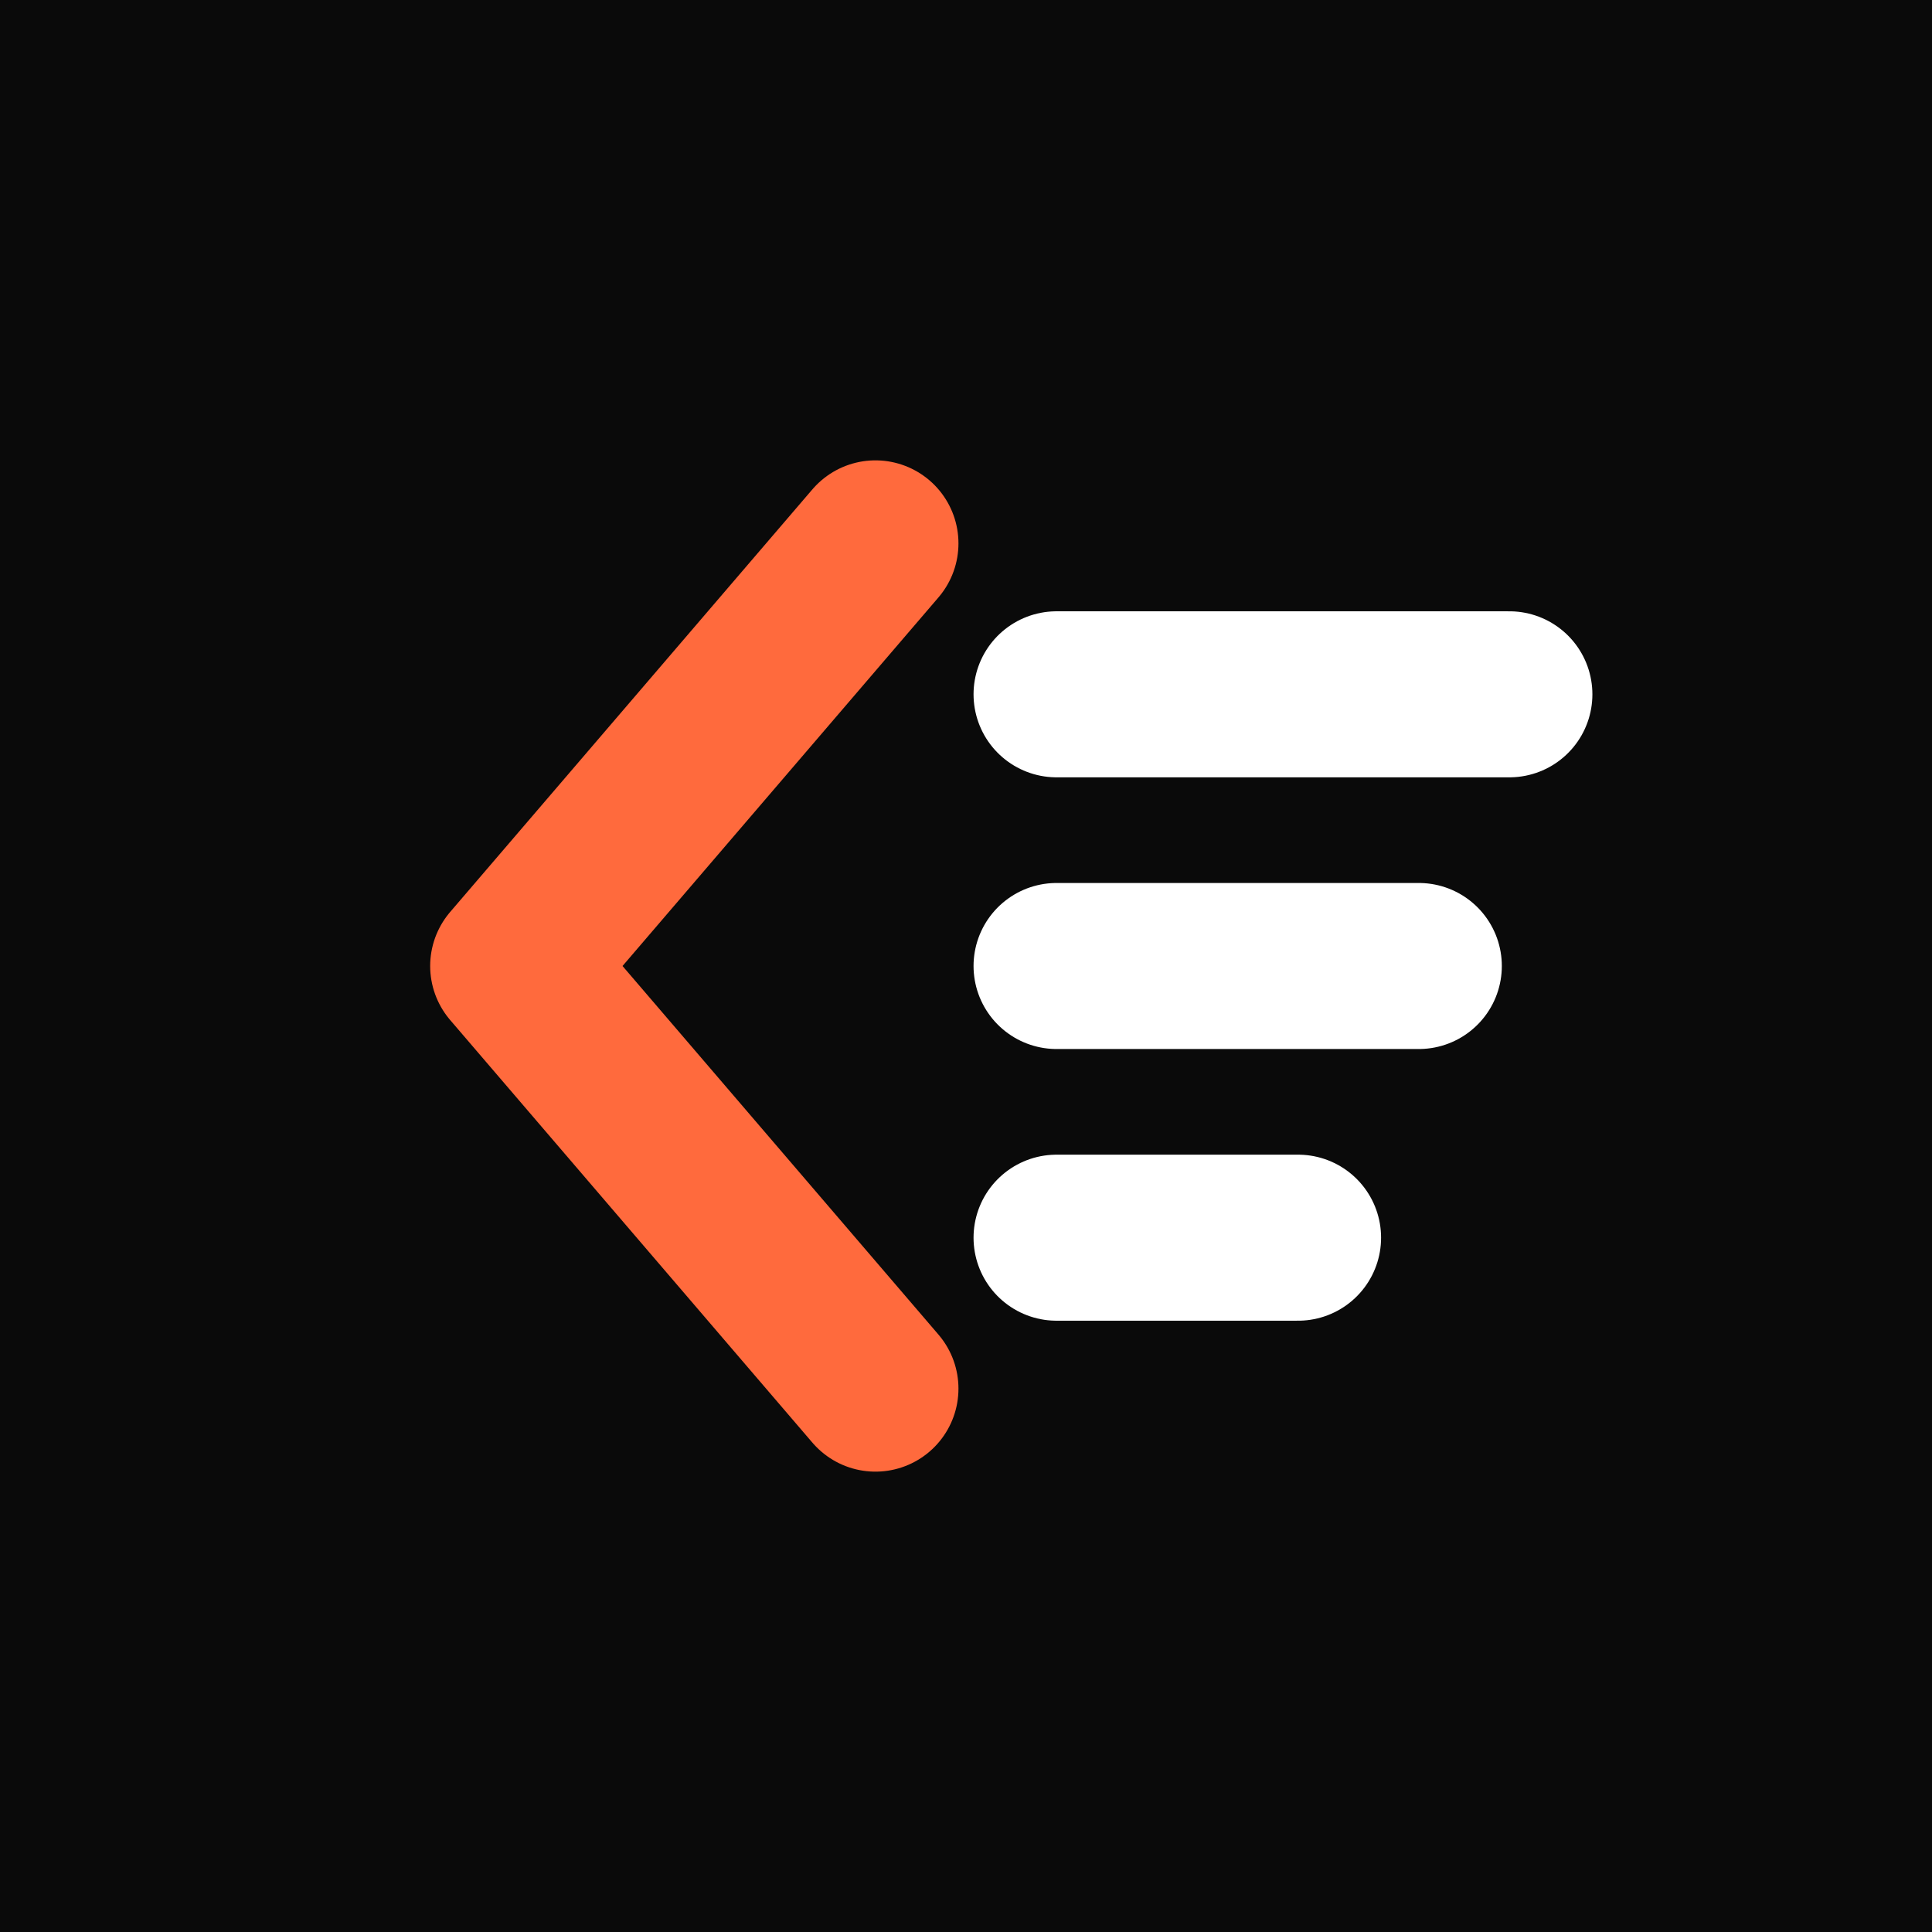
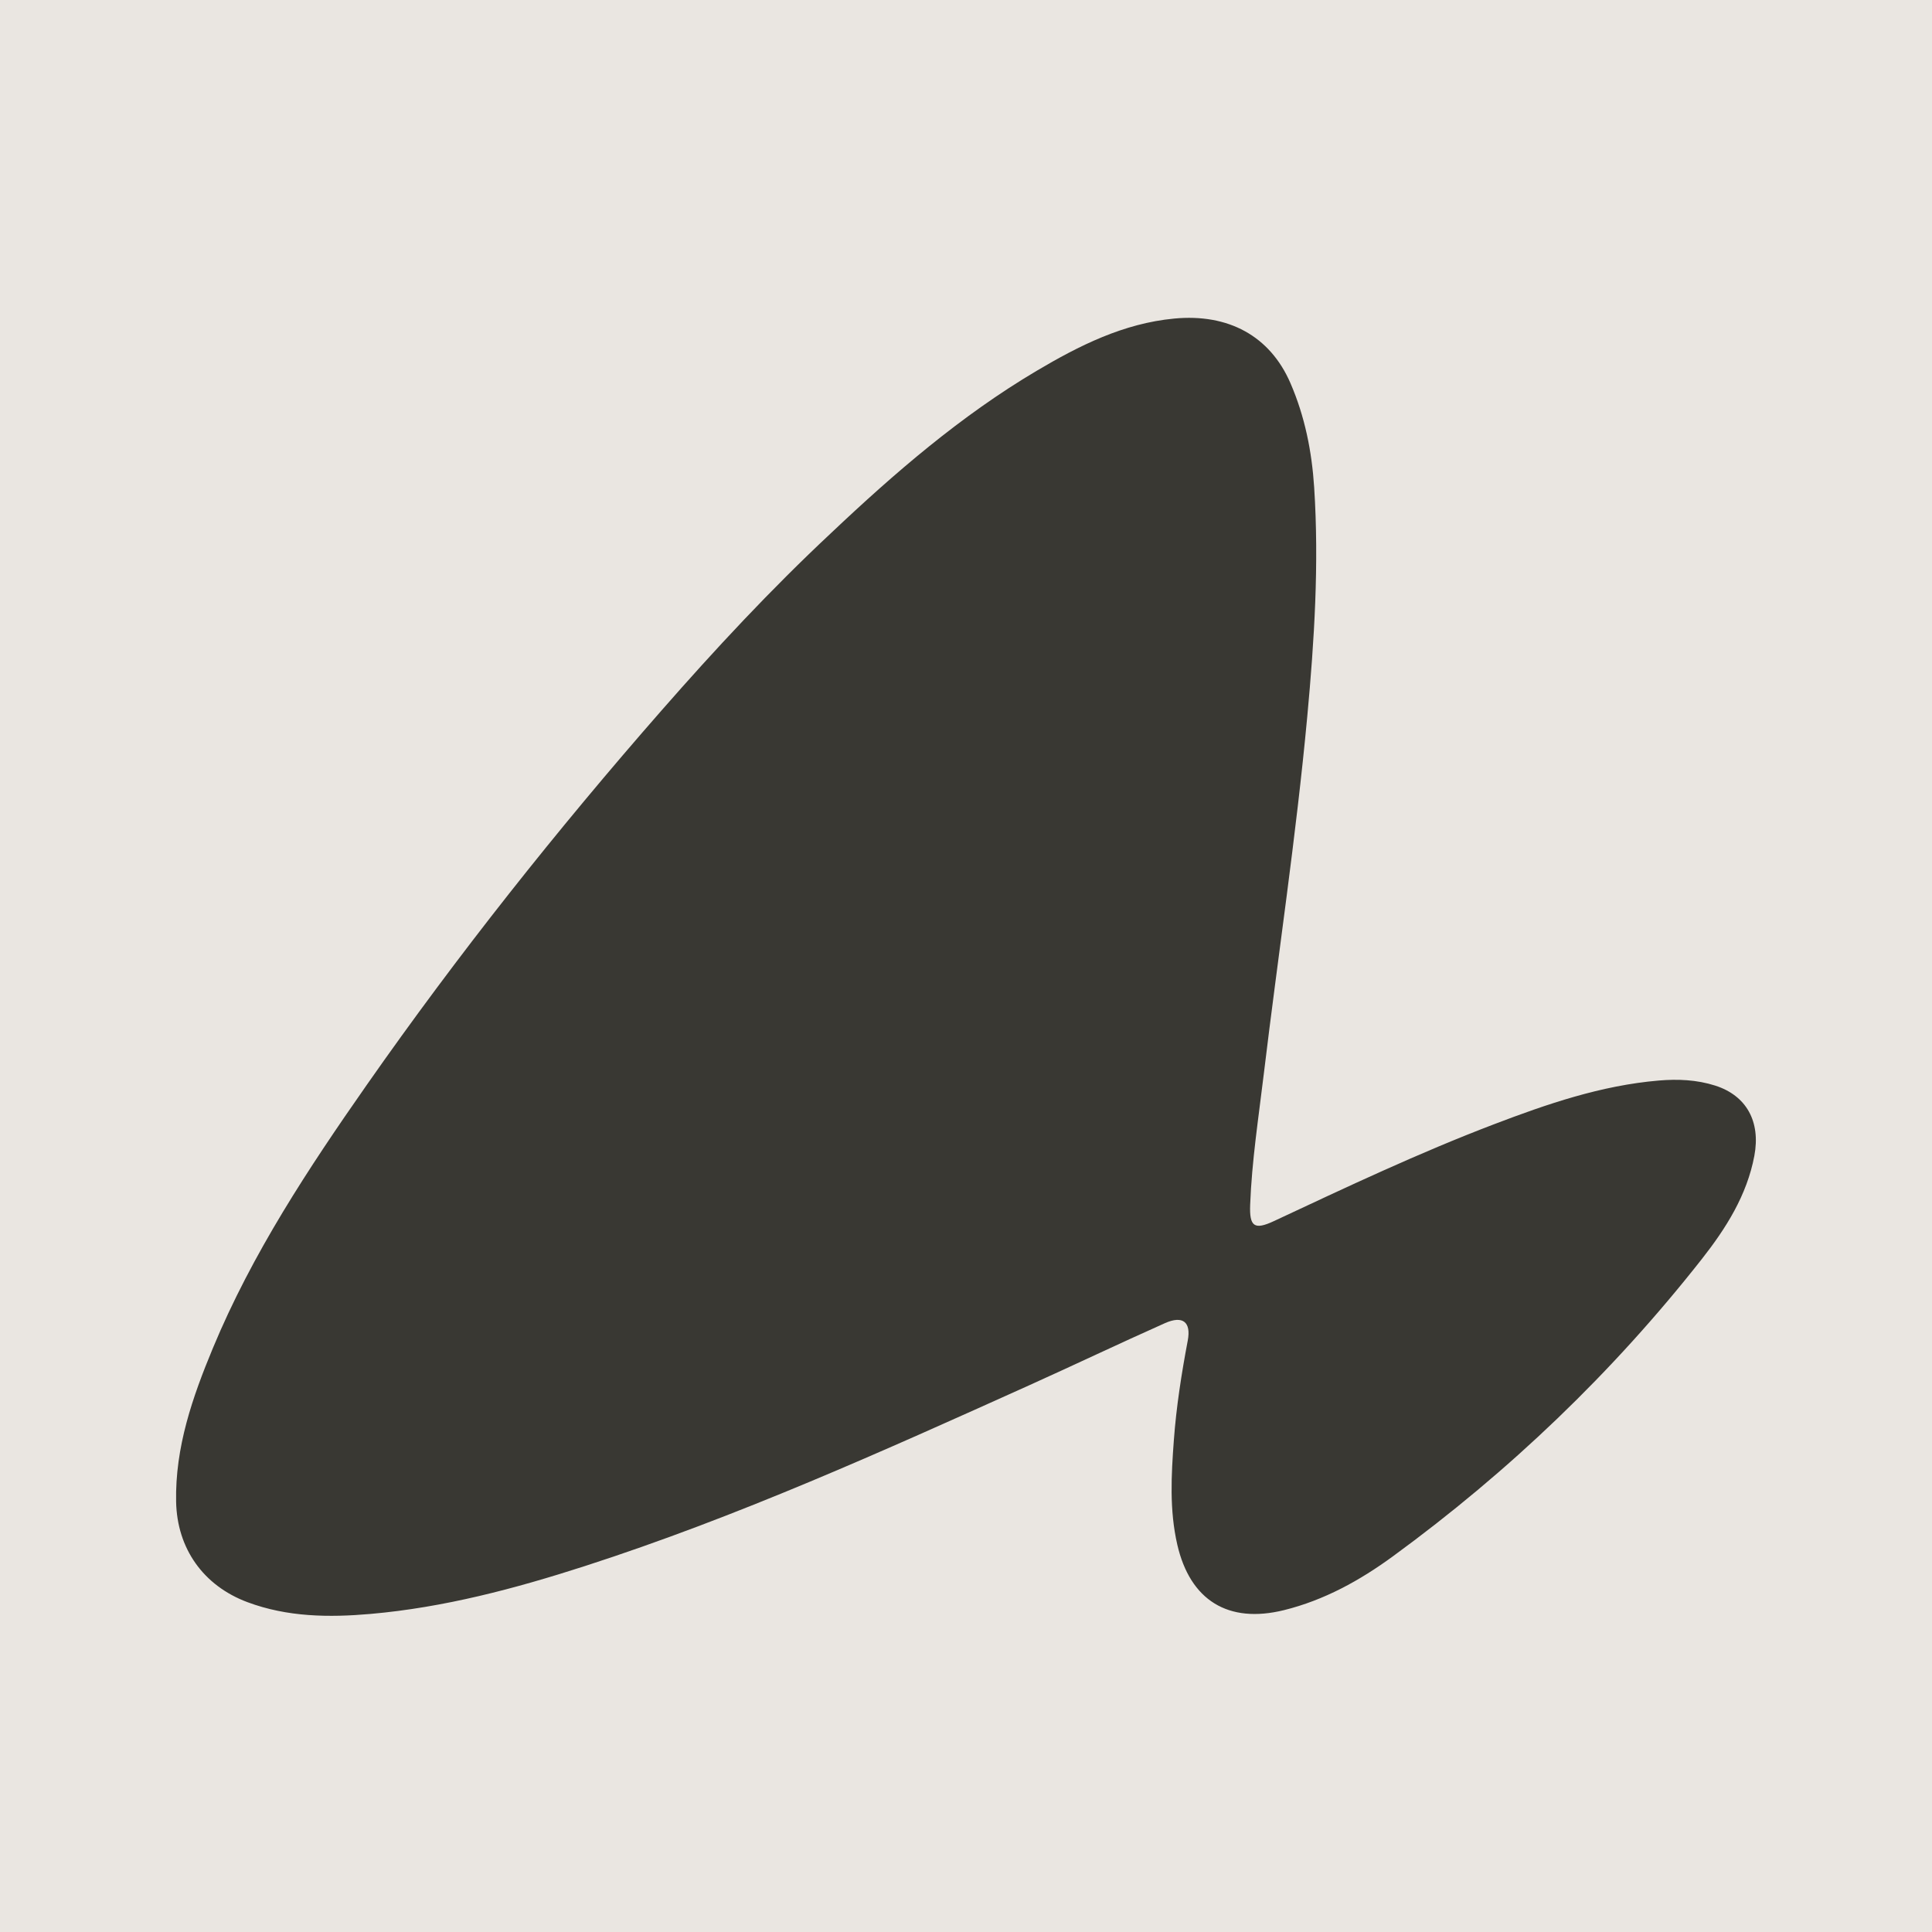
<svg xmlns="http://www.w3.org/2000/svg" width="180" height="180" viewBox="0 0 64 64" fill="none" role="img" aria-label="Codebrief">
-   <rect width="64" height="64" fill="#0A0A0A" />
-   <path d="M29 18 L17 32 L29 46" stroke="#FF6A3D" stroke-width="5.5" stroke-linecap="round" stroke-linejoin="round" />
-   <path d="M35 23 H50" stroke="#FFFFFF" stroke-width="5.5" stroke-linecap="round" />
-   <path d="M35 32 H47" stroke="#FFFFFF" stroke-width="5.5" stroke-linecap="round" />
-   <path d="M35 41 H43" stroke="#FFFFFF" stroke-width="5.5" stroke-linecap="round" />
+   <rect width="64" height="64" fill="#EAE6E1" />
+   <g transform="translate(32 32) scale(.088) translate(-548 -398)">
+     <path fill="#393833" d="M497.112,235.111 C521.266,212.268 546.118,190.835 574.521,173.998 C590.614,164.458 607.267,156.09 626.395,154.279 C646.675,152.36 662.402,160.756 670.126,178.582 C675.571,191.148 678.189,204.332 679.064,217.826 C680.934,246.65 679.125,275.389 676.463,304.107 C672.287,349.164 665.477,393.896 660.081,438.802 C658.116,455.151 655.59,471.433 654.967,487.916 C654.659,496.077 656.52,497.488 663.923,494.023 C691.23,481.24 718.494,468.355 746.685,457.603 C766.776,449.941 787.083,442.964 808.751,441.118 C815.978,440.503 823.101,440.816 830.008,443.016 C841.79,446.77 847.182,456.556 844.764,469.444 C841.973,484.317 834.052,496.781 825.001,508.299 C791.455,550.99 752.52,588.206 708.684,620.232 C696.25,629.317 682.84,636.734 667.707,640.476 C646.749,645.657 632.379,636.846 627.538,615.819 C624.544,602.818 625.272,589.632 626.241,576.517 C627.172,563.916 629.128,551.422 631.477,538.989 C632.799,531.991 629.589,529.459 622.882,532.448 C605.692,540.109 588.702,548.216 571.542,555.945 C516.72,580.636 461.911,605.365 404.57,623.874 C378.218,632.38 351.512,639.475 323.861,641.902 C308.25,643.272 292.566,643.107 277.486,637.465 C260.896,631.257 251.006,617.275 250.661,599.651 C250.258,579.147 256.828,560.302 264.512,541.814 C279.316,506.197 300.451,474.192 322.425,442.767 C356.733,393.704 393.919,346.879 433.359,301.838 C453.568,278.759 474.439,256.322 497.112,235.111 z" />
+   </g>
</svg>
